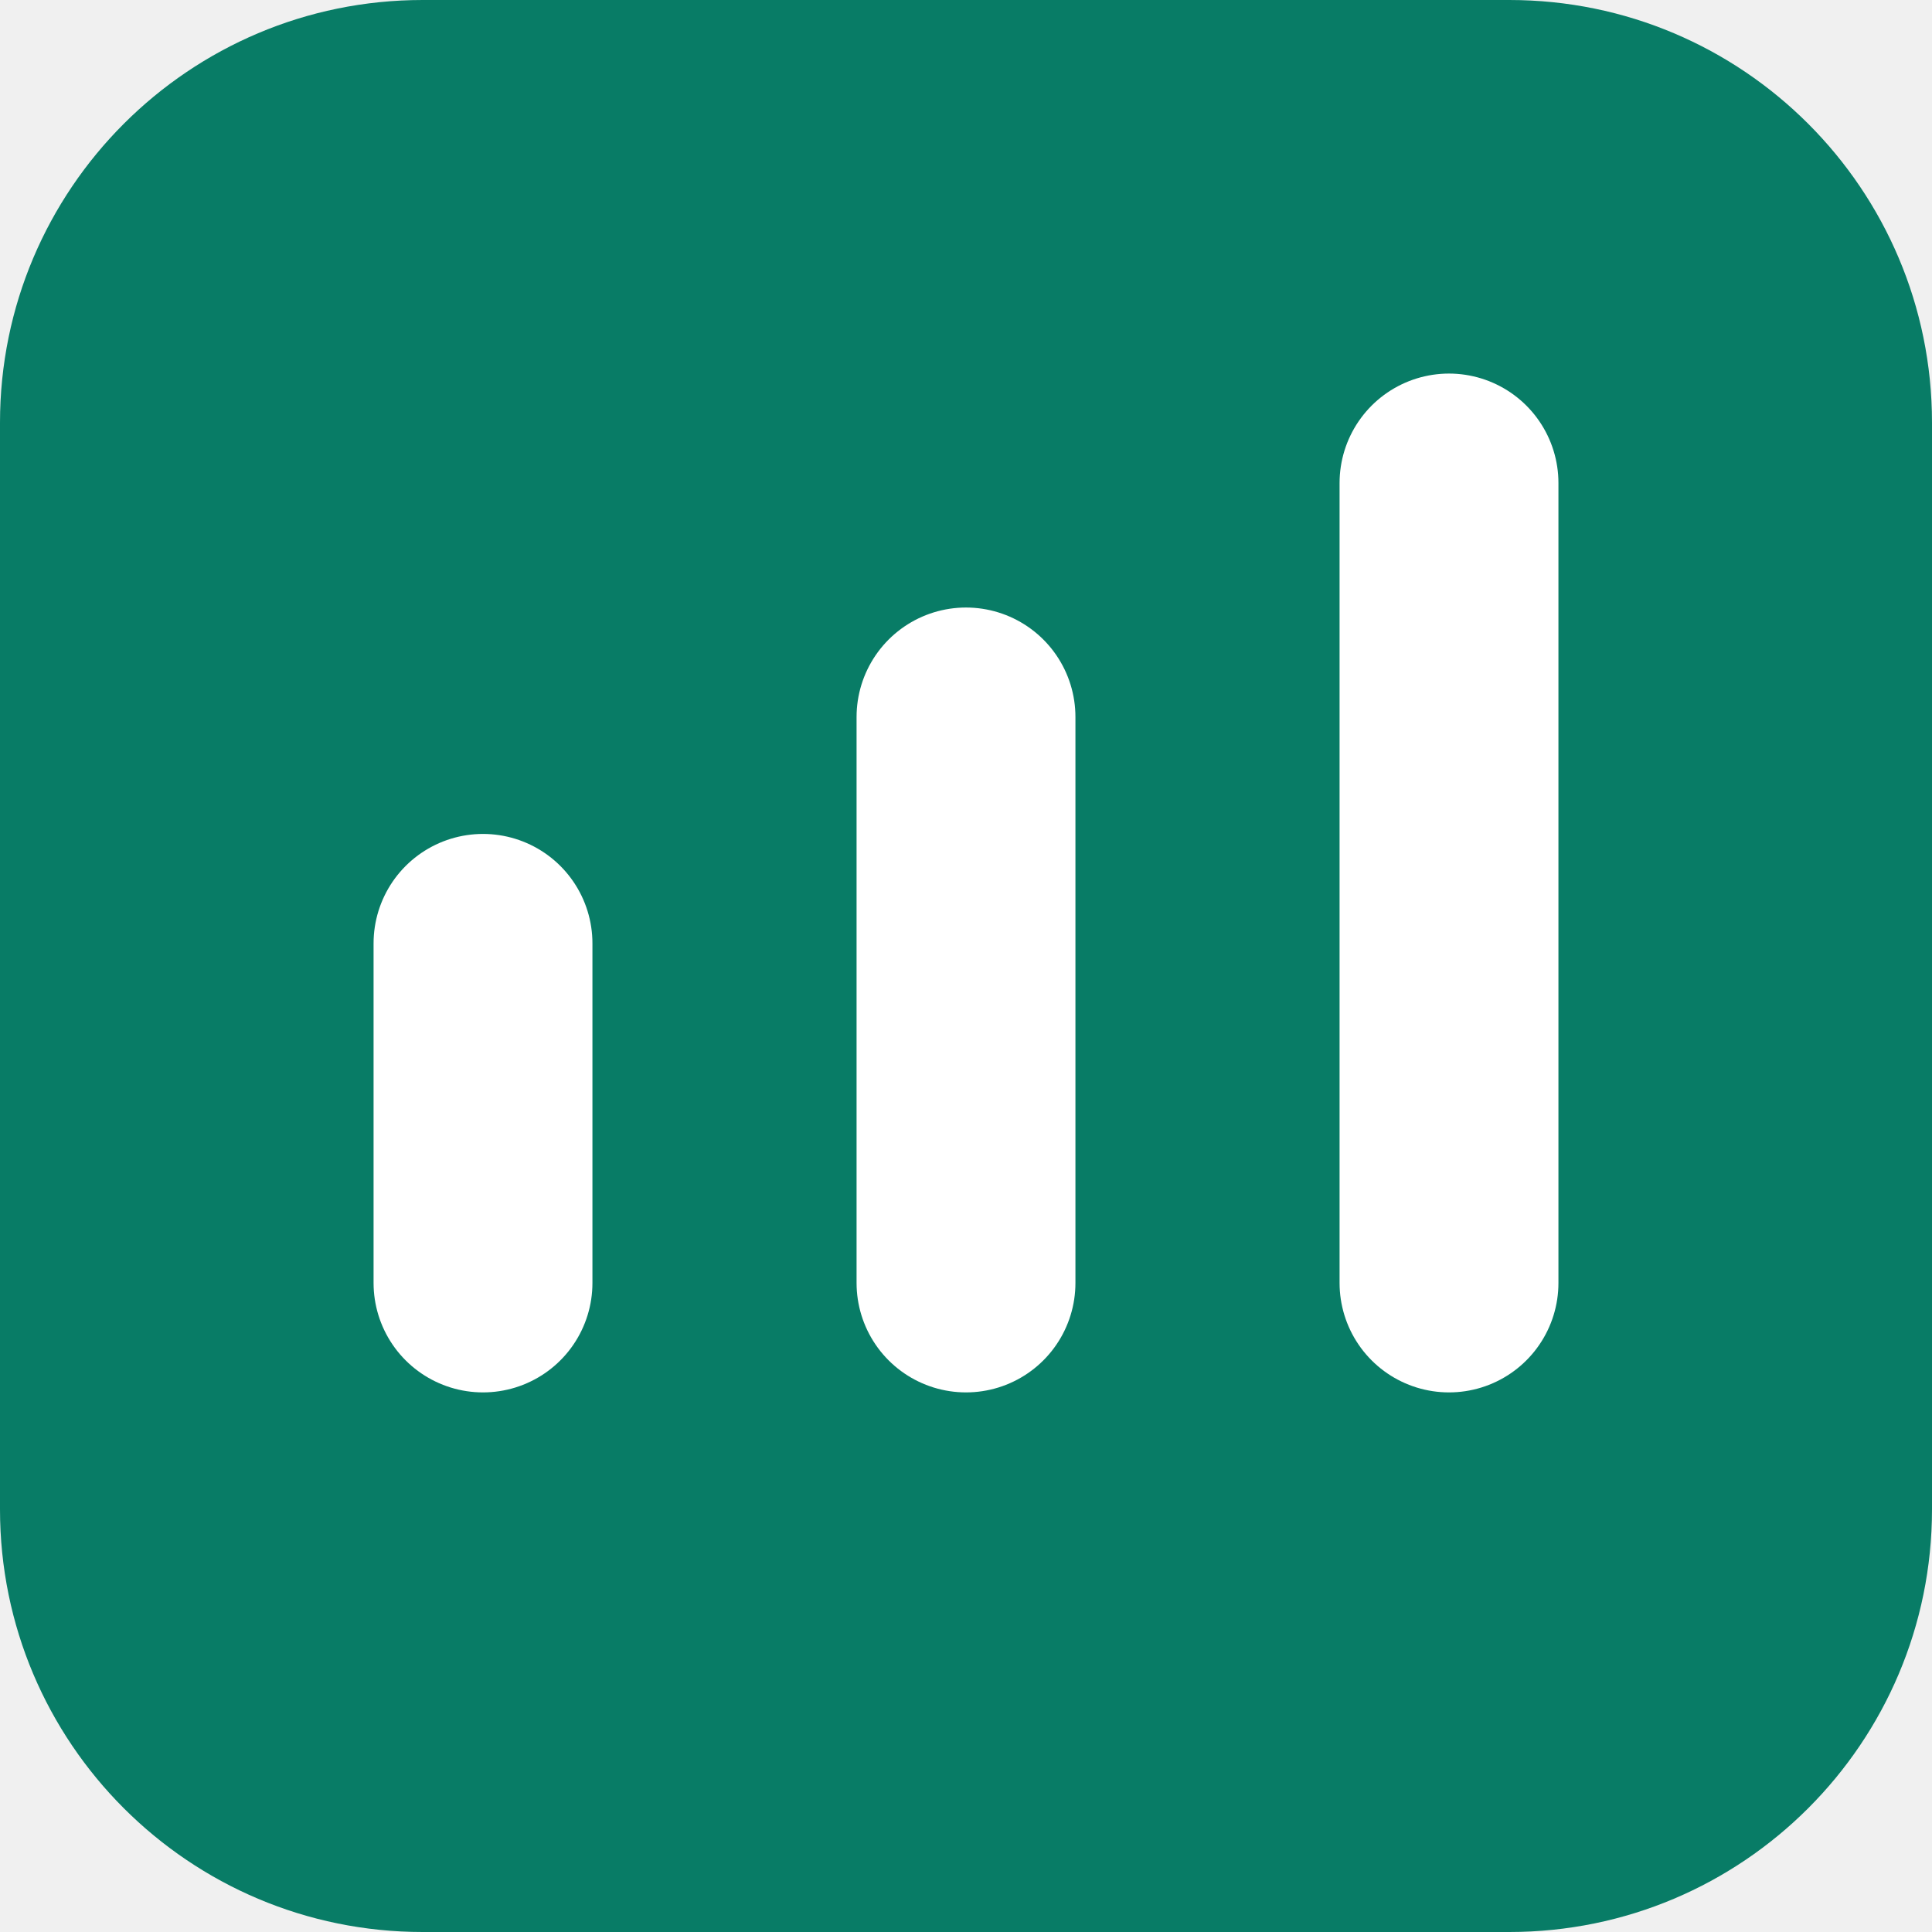
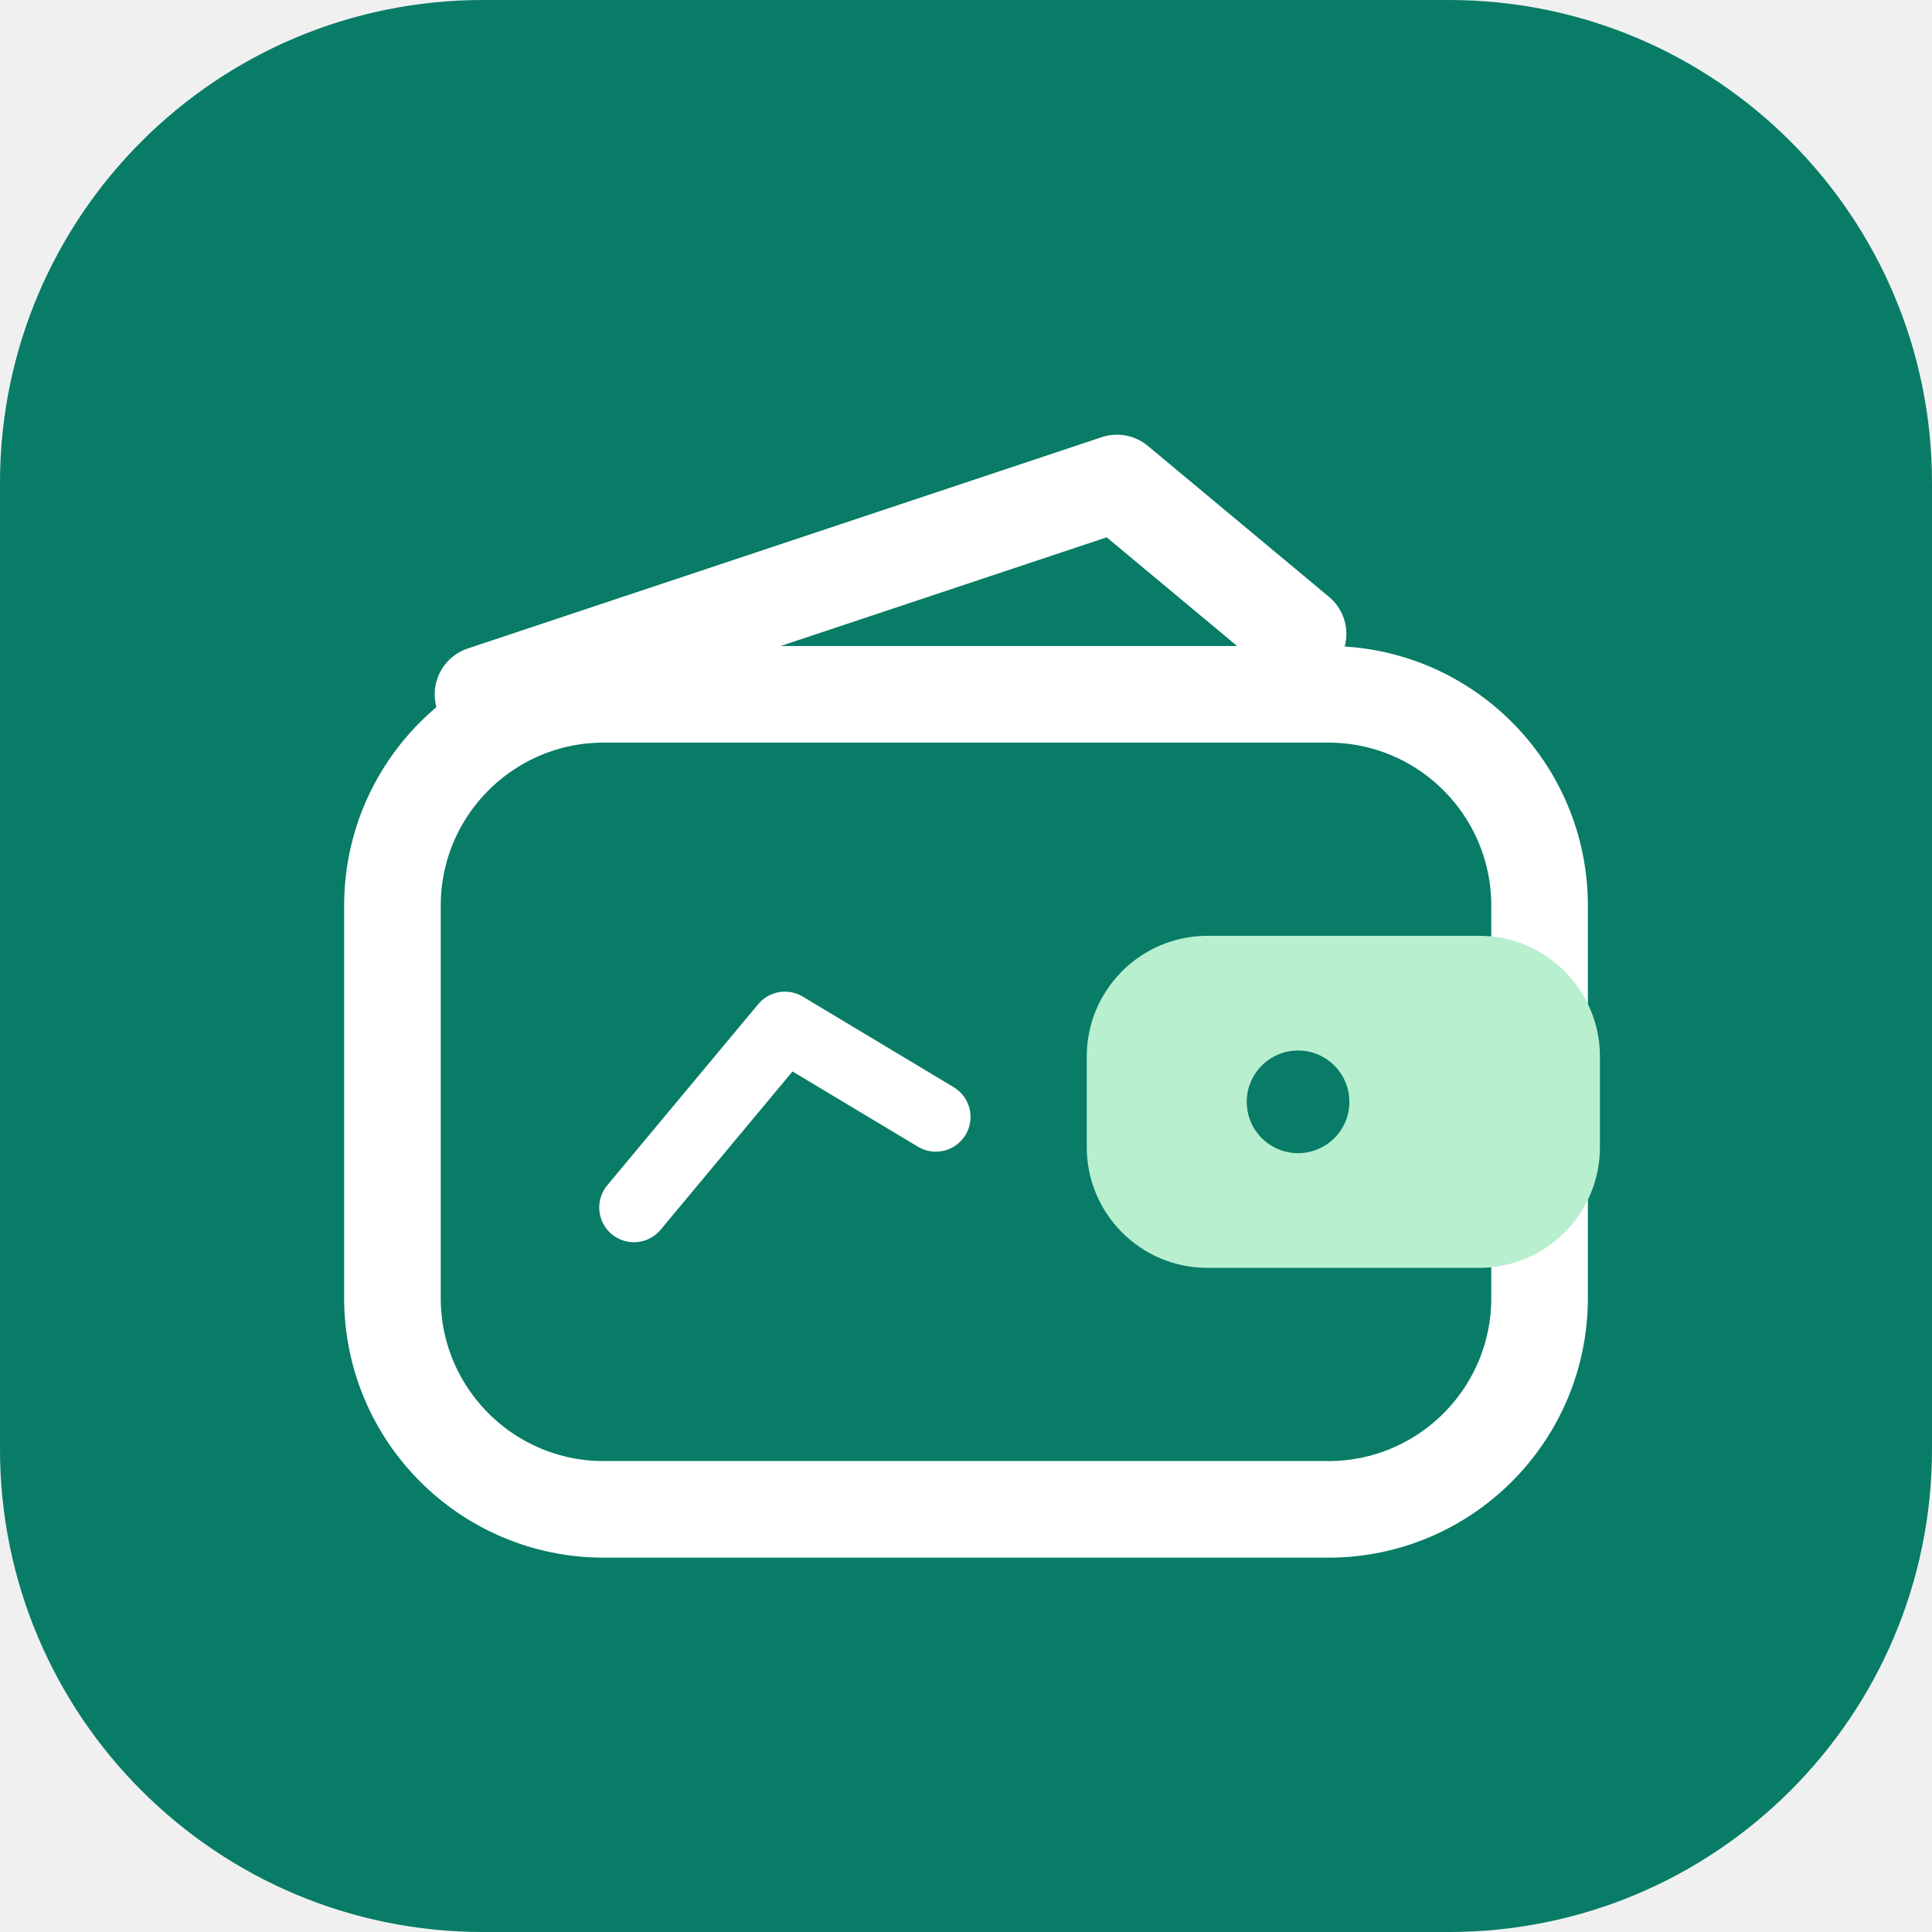
- <svg xmlns="http://www.w3.org/2000/svg" width="512" height="512" viewBox="0 0 512 512">
-   <rect width="512" height="512" rx="112" fill="#087c66" />
-   <path d="M128 340V250M256 340V190M384 340V128" stroke="#fff" stroke-width="58" stroke-linecap="round" />
+ <svg xmlns="http://www.w3.org/2000/svg" width="512" height="512" viewBox="0 0 64 64">
+   <rect width="64" height="64" rx="16" fill="#087c66" />
+   <path d="M16 23 37 16 43 21" fill="none" stroke="#fff" stroke-width="3.2" stroke-linecap="round" stroke-linejoin="round" />
+   <rect x="13" y="23" width="38" height="27" rx="7" fill="none" stroke="#fff" stroke-width="3.2" />
+   <rect x="36" y="31" width="17" height="11" rx="4" fill="#b8efcf" />
+   <circle cx="43" cy="36.5" r="1.7" fill="#087c66" />
+   <path d="m21 40 5-6 5 3" fill="none" stroke="#fff" stroke-width="2.3" stroke-linecap="round" stroke-linejoin="round" />
</svg>
